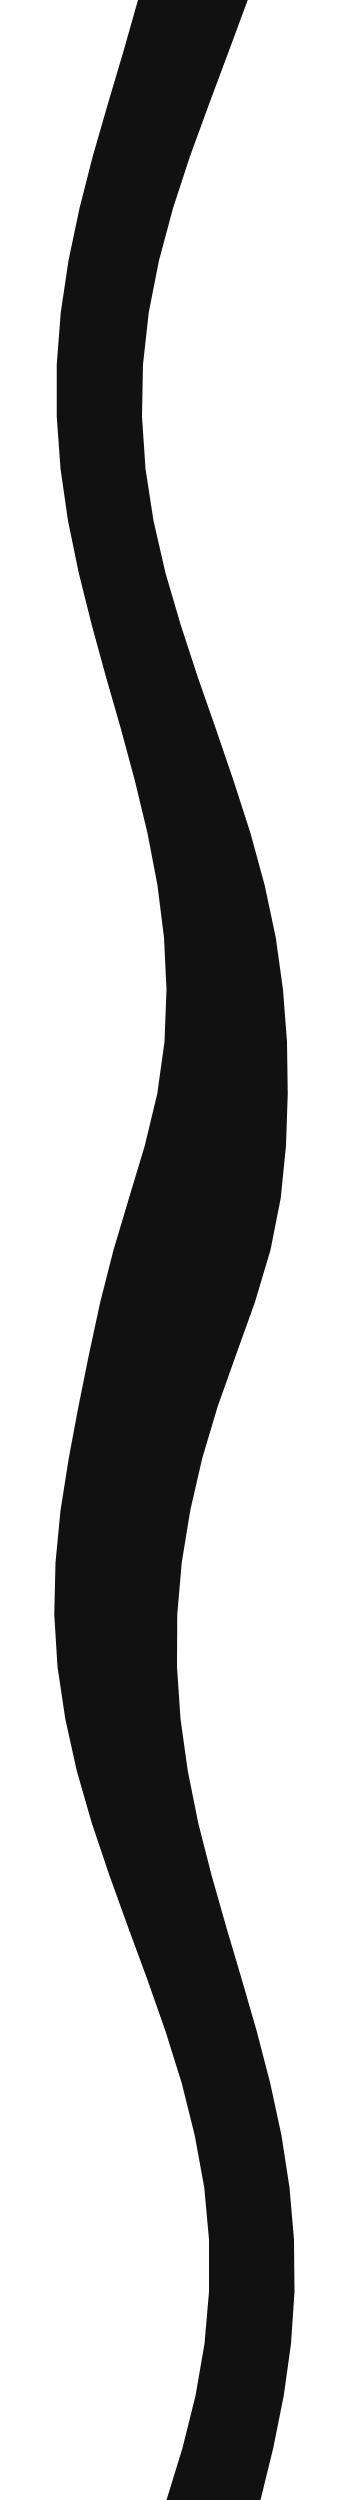
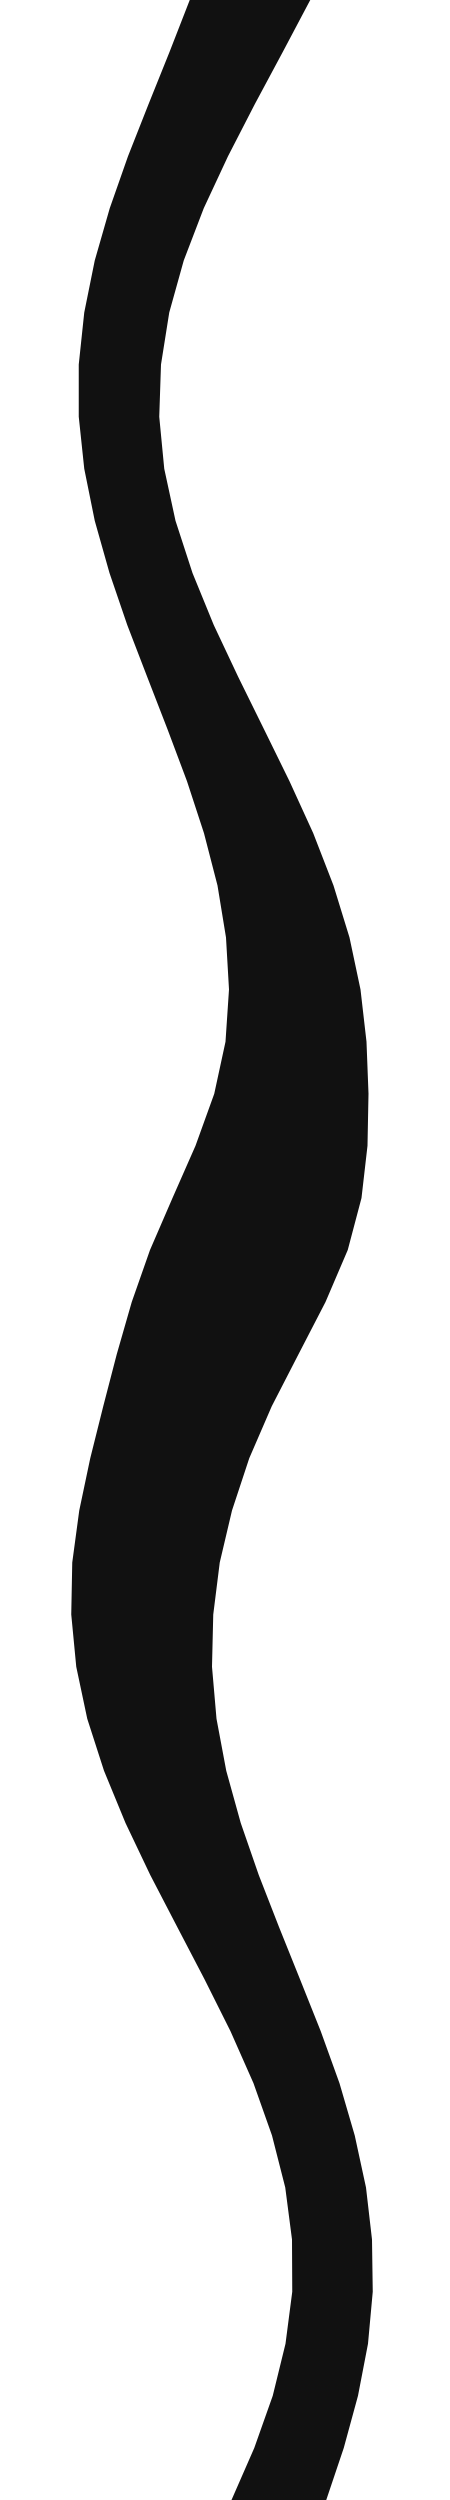
- <svg xmlns="http://www.w3.org/2000/svg" viewBox="0 0 14 100" preserveAspectRatio="none">
-   <path fill="#111111" d="M 5.52 0.00 L 4.93 2.08 L 4.31 4.17 L 3.71 6.25 L 3.18 8.33 L 2.74 10.42 L 2.43 12.50 L 2.27 14.58 L 2.27 16.67 L 2.42 18.75 L 2.72 20.83 L 3.15 22.92 L 3.67 25.00 L 4.24 27.08 L 4.84 29.17 L 5.40 31.25 L 5.90 33.33 L 6.30 35.42 L 6.56 37.50 L 6.66 39.58 L 6.58 41.67 L 6.29 43.75 L 5.79 45.83 L 5.16 47.92 L 4.54 50.00 L 4.01 52.08 L 3.56 54.17 L 3.14 56.25 L 2.75 58.33 L 2.42 60.42 L 2.22 62.50 L 2.17 64.58 L 2.30 66.67 L 2.61 68.75 L 3.07 70.83 L 3.67 72.92 L 4.37 75.00 L 5.12 77.08 L 5.89 79.17 L 6.62 81.25 L 7.27 83.33 L 7.79 85.42 L 8.17 87.50 L 8.36 89.58 L 8.36 91.67 L 8.18 93.75 L 7.82 95.83 L 7.30 97.92 L 6.66 100.00 L 10.42 100.00 L 10.93 97.92 L 11.35 95.83 L 11.64 93.75 L 11.78 91.67 L 11.76 89.58 L 11.58 87.50 L 11.26 85.42 L 10.81 83.33 L 10.27 81.25 L 9.67 79.17 L 9.05 77.08 L 8.46 75.00 L 7.93 72.92 L 7.51 70.83 L 7.22 68.75 L 7.08 66.67 L 7.09 64.58 L 7.27 62.50 L 7.61 60.42 L 8.09 58.33 L 8.71 56.25 L 9.45 54.17 L 10.20 52.08 L 10.82 50.00 L 11.23 47.92 L 11.44 45.83 L 11.51 43.75 L 11.48 41.67 L 11.32 39.58 L 11.03 37.50 L 10.59 35.42 L 10.02 33.33 L 9.35 31.25 L 8.64 29.17 L 7.91 27.08 L 7.23 25.00 L 6.62 22.92 L 6.14 20.83 L 5.82 18.75 L 5.68 16.67 L 5.72 14.58 L 5.95 12.50 L 6.36 10.42 L 6.92 8.33 L 7.60 6.25 L 8.36 4.17 L 9.14 2.08 L 9.91 0.00 Z" />
+ <svg xmlns="http://www.w3.org/2000/svg" viewBox="0 0 18 100" preserveAspectRatio="none">
+   <path fill="#111111" d="M 7.59 0.00 L 6.78 2.08 L 5.94 4.17 L 5.12 6.25 L 4.39 8.33 L 3.79 10.42 L 3.37 12.50 L 3.15 14.58 L 3.15 16.67 L 3.37 18.75 L 3.79 20.83 L 4.38 22.92 L 5.09 25.00 L 5.89 27.08 L 6.70 29.17 L 7.48 31.25 L 8.16 33.33 L 8.70 35.42 L 9.04 37.50 L 9.16 39.58 L 9.02 41.67 L 8.57 43.75 L 7.82 45.83 L 6.90 47.92 L 6.00 50.00 L 5.27 52.08 L 4.67 54.17 L 4.13 56.25 L 3.61 58.33 L 3.17 60.42 L 2.89 62.50 L 2.85 64.58 L 3.05 66.67 L 3.49 68.75 L 4.16 70.83 L 5.02 72.92 L 6.01 75.00 L 7.09 77.08 L 8.18 79.17 L 9.22 81.25 L 10.14 83.33 L 10.88 85.42 L 11.41 87.50 L 11.68 89.58 L 11.69 91.67 L 11.42 93.75 L 10.91 95.83 L 10.17 97.92 L 9.26 100.00 L 13.05 100.00 L 13.75 97.92 L 14.32 95.83 L 14.72 93.75 L 14.91 91.67 L 14.88 89.58 L 14.64 87.50 L 14.19 85.42 L 13.58 83.33 L 12.83 81.25 L 12.00 79.17 L 11.16 77.08 L 10.35 75.00 L 9.63 72.92 L 9.05 70.83 L 8.66 68.75 L 8.48 66.67 L 8.53 64.58 L 8.79 62.50 L 9.28 60.42 L 9.97 58.33 L 10.87 56.25 L 11.94 54.17 L 13.02 52.08 L 13.91 50.00 L 14.46 47.92 L 14.70 45.83 L 14.74 43.75 L 14.66 41.67 L 14.42 39.58 L 13.98 37.50 L 13.34 35.42 L 12.53 33.33 L 11.58 31.25 L 10.56 29.17 L 9.53 27.08 L 8.55 25.00 L 7.70 22.92 L 7.02 20.83 L 6.57 18.75 L 6.37 16.67 L 6.44 14.58 L 6.77 12.50 L 7.35 10.42 L 8.15 8.33 L 9.12 6.25 L 10.19 4.17 L 11.31 2.08 L 12.41 0.00 Z" />
</svg>
